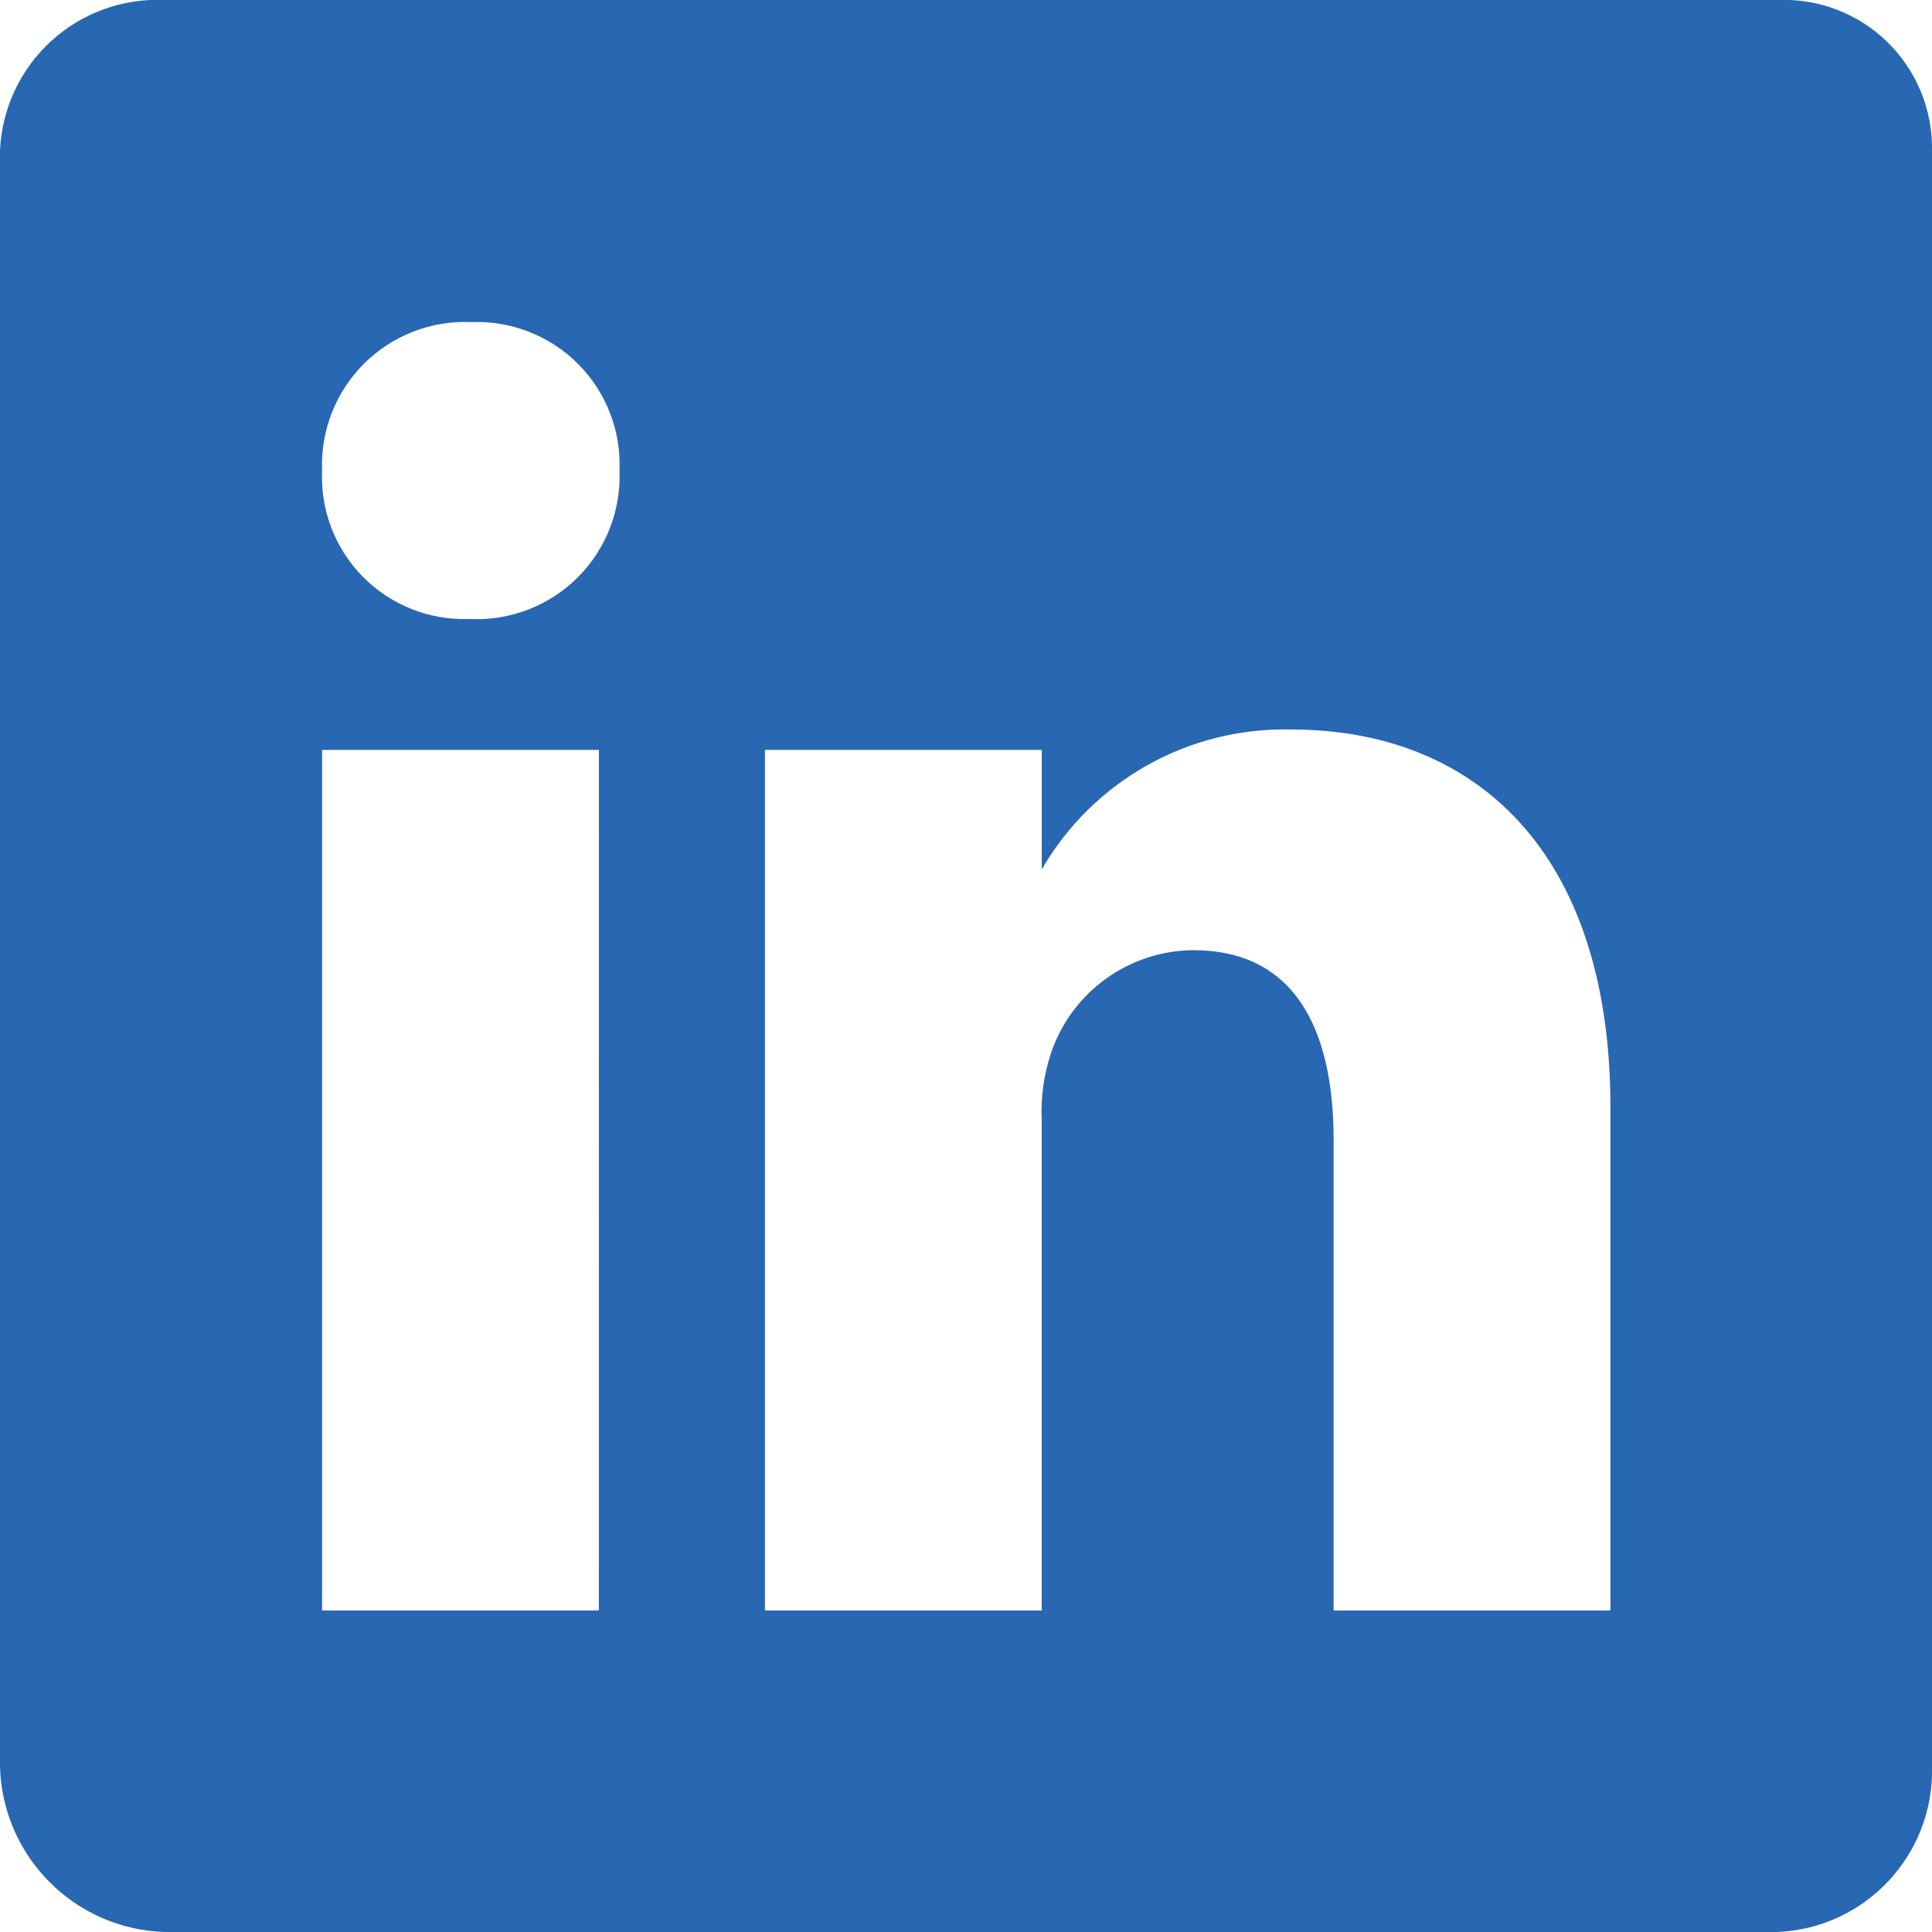
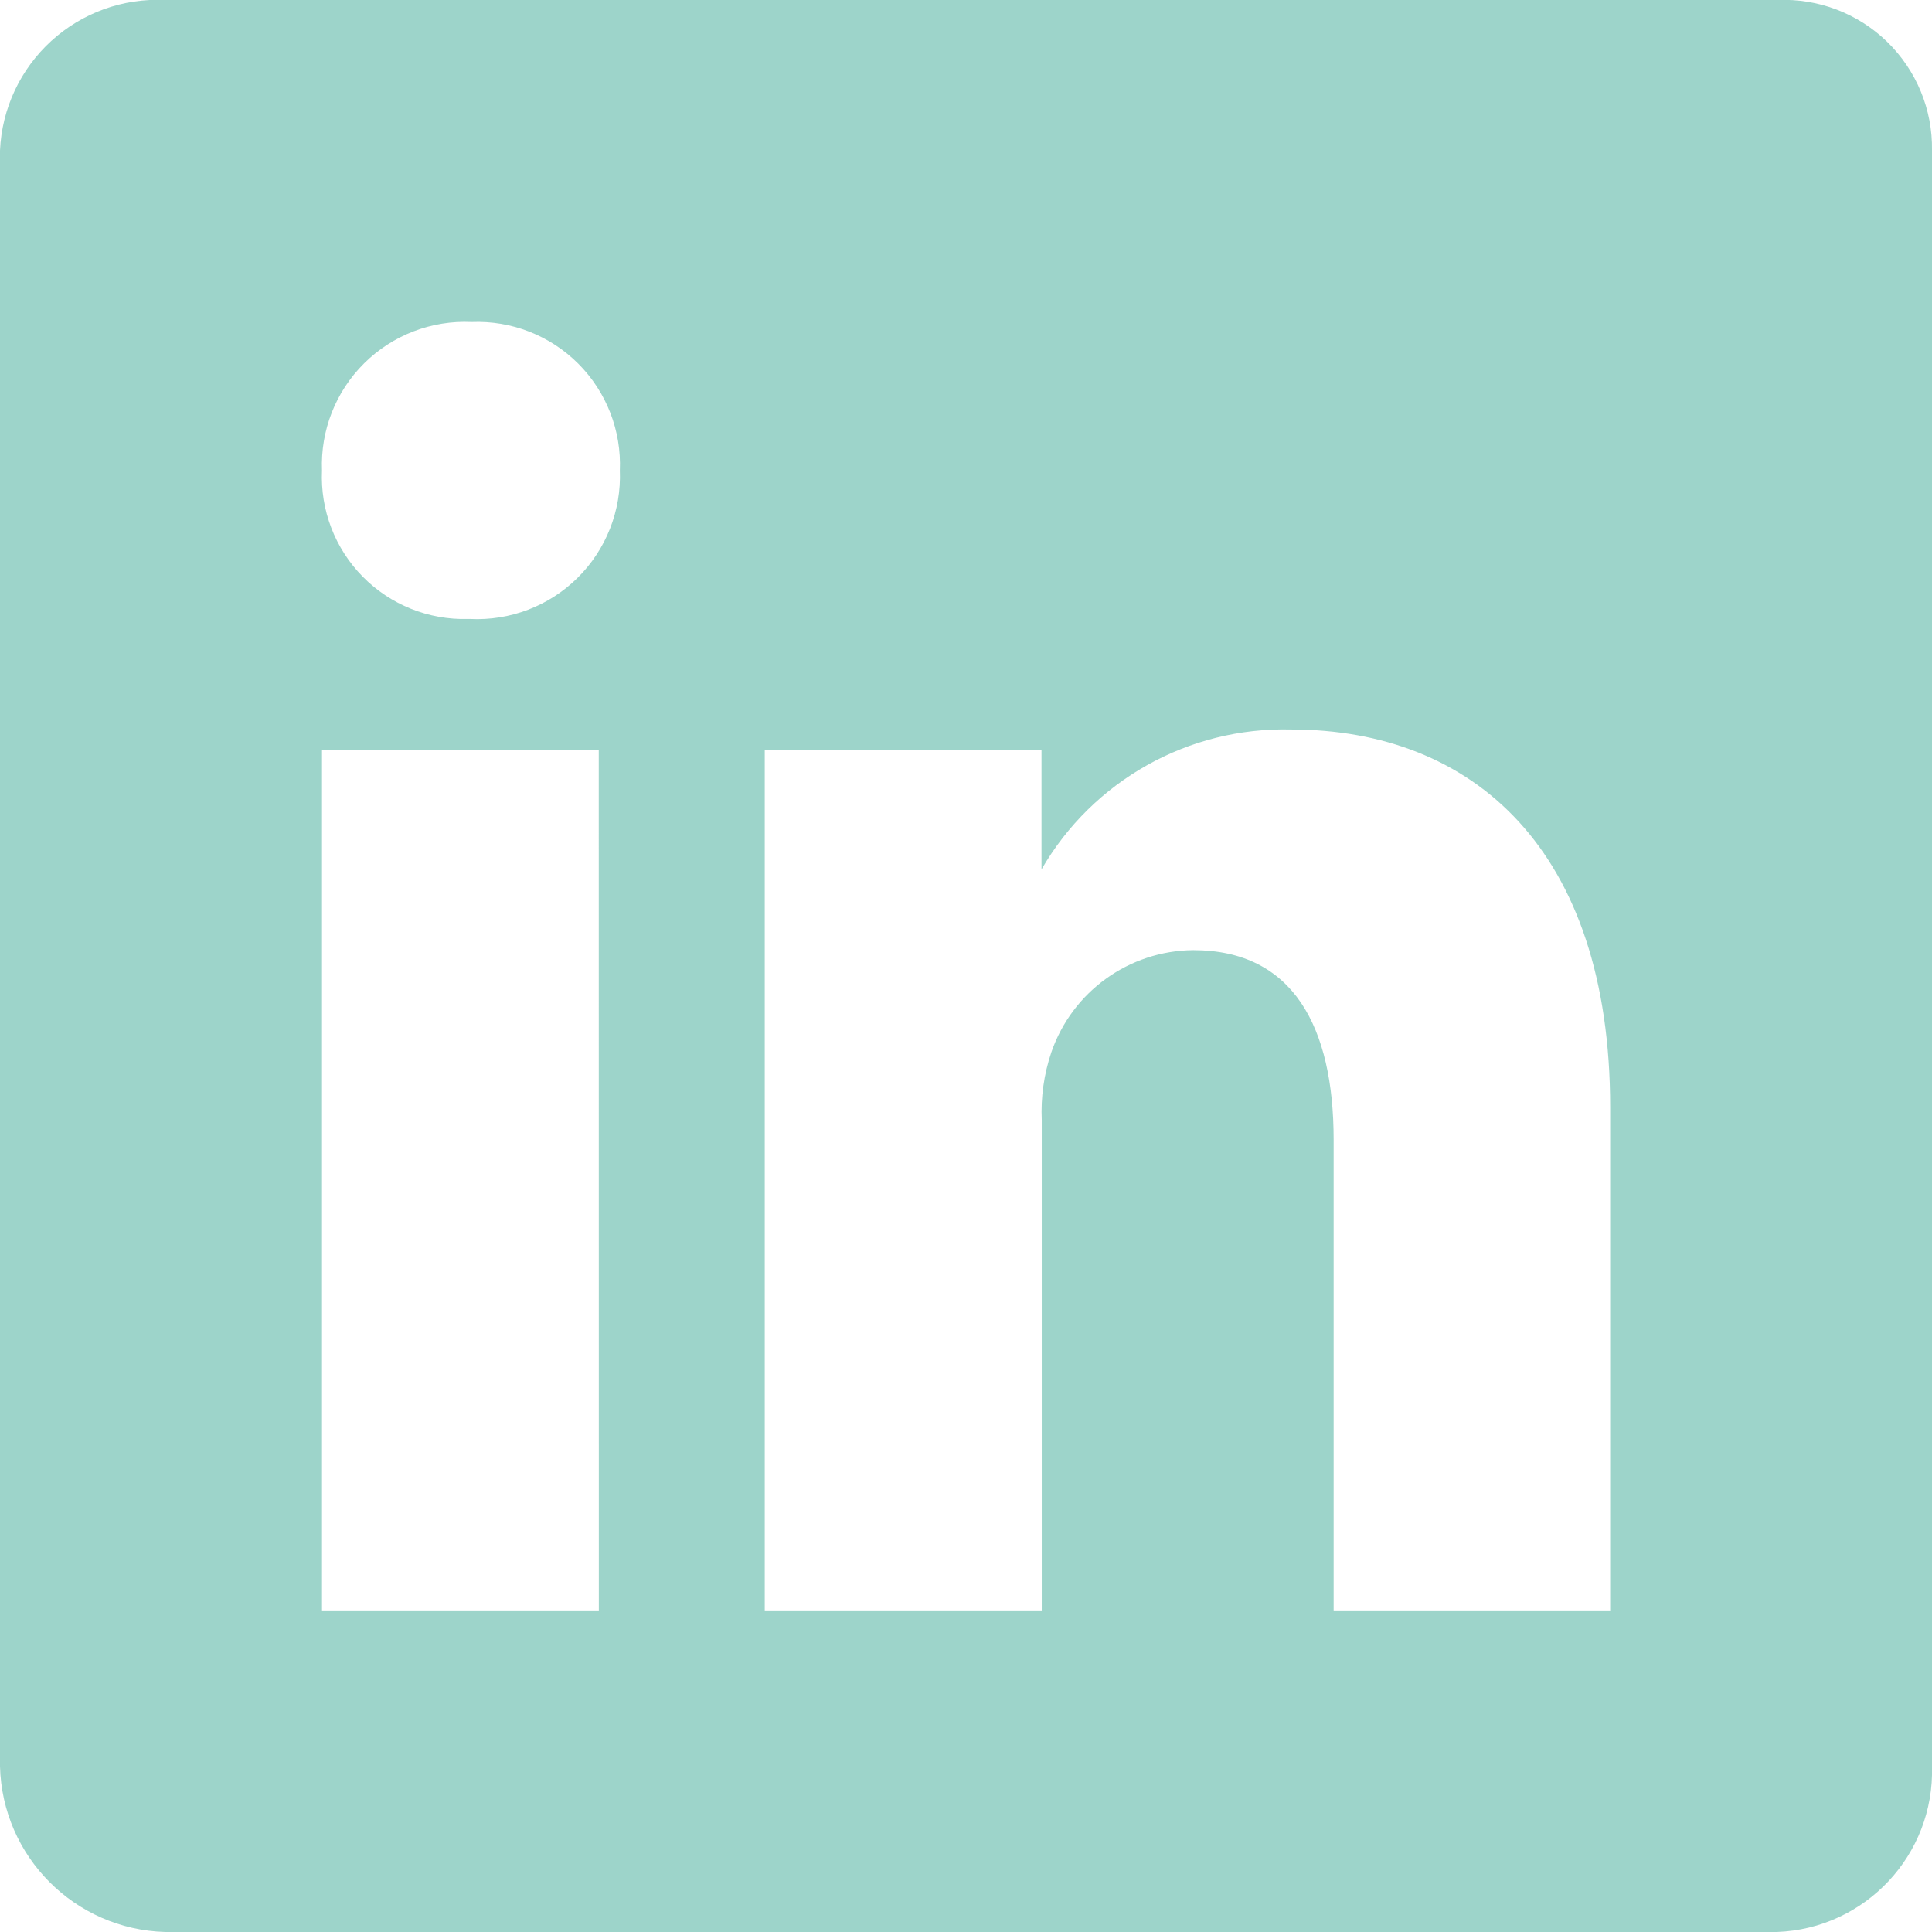
- <svg xmlns="http://www.w3.org/2000/svg" width="32" height="32" viewBox="0 0 32 32">
+ <svg xmlns="http://www.w3.org/2000/svg" width="24" height="24" viewBox="0 0 24 24">
  <defs>
    <style>
      .cls-1 {
-         fill: #2867b2;
+         fill: #9dd4ca;
      }
    </style>
  </defs>
-   <path id="Icon_ionic-logo-linkedin" data-name="Icon ionic-logo-linkedin" class="cls-1" d="M33.941,4.5H7.234A2.611,2.611,0,0,0,4.5,6.992V33.758A2.816,2.816,0,0,0,7.234,36.5h26.7A2.673,2.673,0,0,0,36.5,33.758V6.992A2.454,2.454,0,0,0,33.941,4.5ZM14.419,31.174H9.835V16.92h4.585ZM12.285,14.753h-.033a2.353,2.353,0,0,1-2.417-2.459A2.368,2.368,0,0,1,12.31,9.835a2.361,2.361,0,0,1,2.451,2.459A2.367,2.367,0,0,1,12.285,14.753ZM31.174,31.174H26.589V23.38c0-1.867-.667-3.142-2.326-3.142a2.508,2.508,0,0,0-2.351,1.692,3.087,3.087,0,0,0-.158,1.125v8.119H17.17V16.92h4.585V18.9a4.641,4.641,0,0,1,4.134-2.317c3.009,0,5.285,1.984,5.285,6.26v8.327Z" transform="translate(-4.5 -4.5)" />
+   <path id="Icon_ionic-logo-linkedin" data-name="Icon ionic-logo-linkedin" class="cls-1" d="M26.581,4.5H6.551A1.958,1.958,0,0,0,4.5,6.369V26.443A2.112,2.112,0,0,0,6.551,28.5H26.574A2,2,0,0,0,28.5,26.443V6.369A1.84,1.84,0,0,0,26.581,4.5ZM11.939,24.505H8.5V13.815h3.438Zm-1.6-12.316h-.025A1.765,1.765,0,0,1,8.5,10.345,1.776,1.776,0,0,1,10.358,8.5,1.771,1.771,0,0,1,12.2,10.345,1.775,1.775,0,0,1,10.339,12.189ZM24.505,24.505H21.067V18.66c0-1.4-.5-2.357-1.744-2.357a1.881,1.881,0,0,0-1.763,1.269,2.315,2.315,0,0,0-.119.844v6.089H14V13.815h3.438V15.3a3.48,3.48,0,0,1,3.1-1.738c2.257,0,3.964,1.488,3.964,4.695v6.245Z" transform="translate(-4.5 -4.5)" />
</svg>
